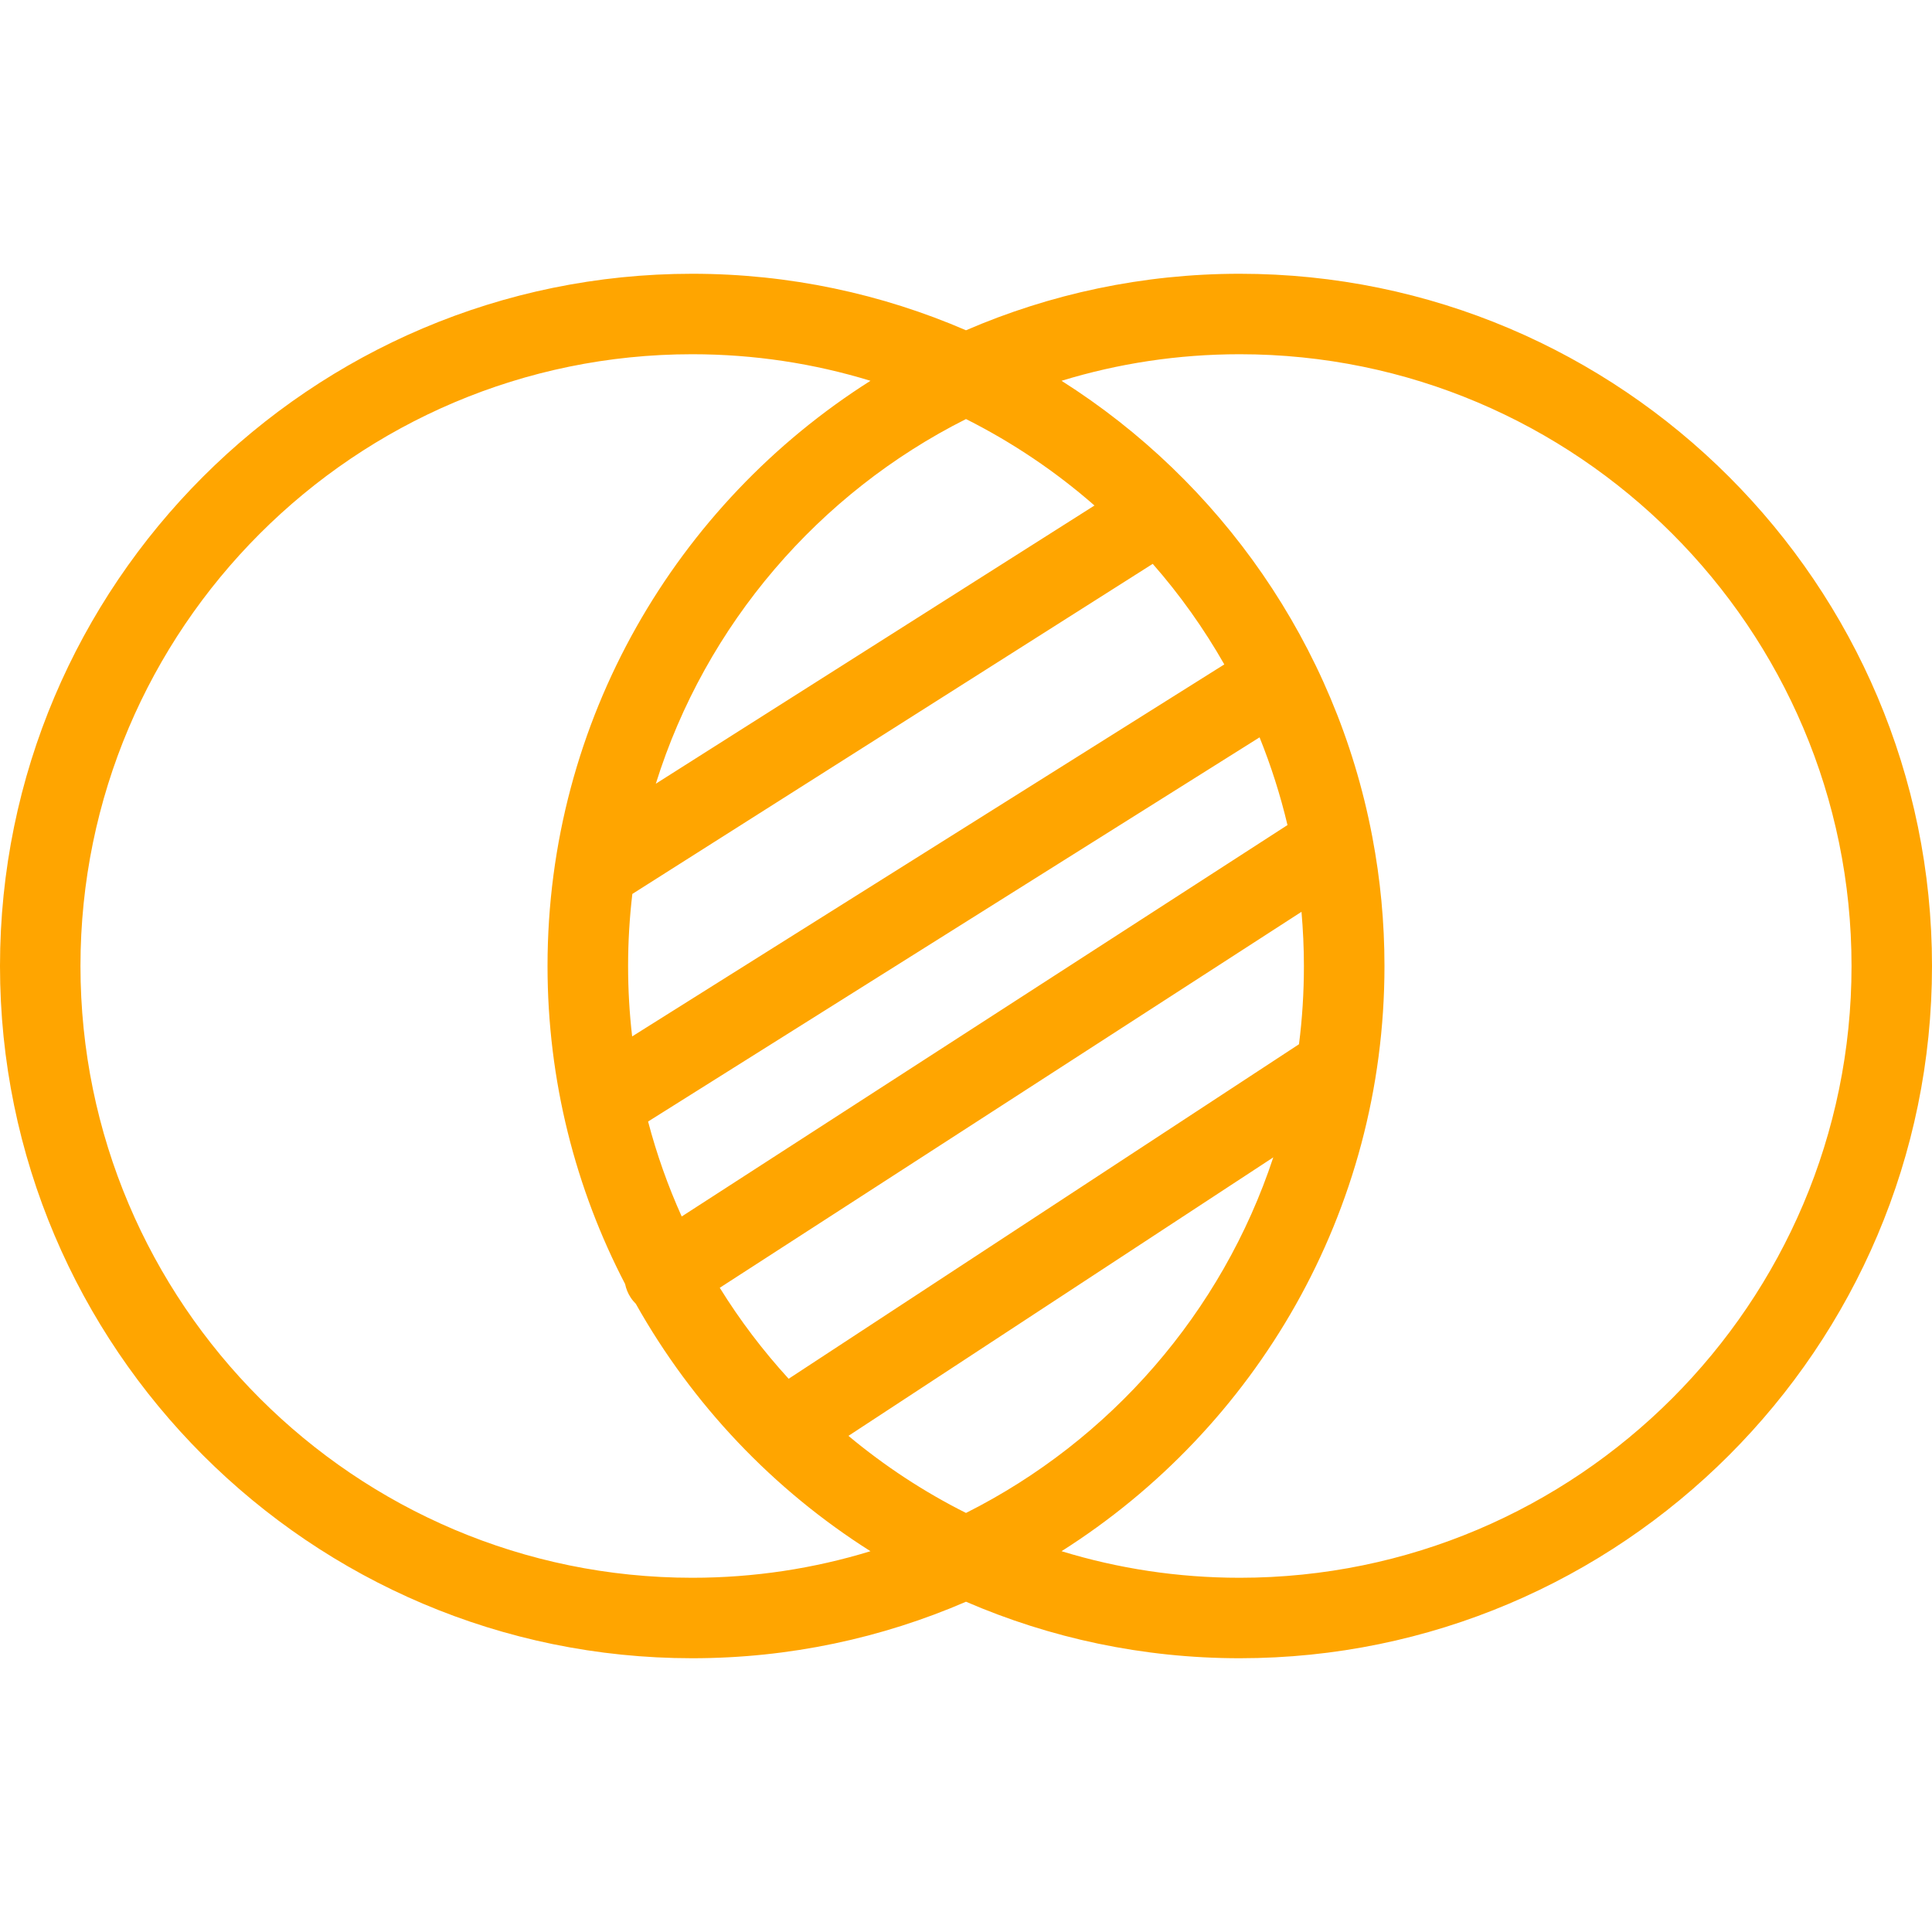
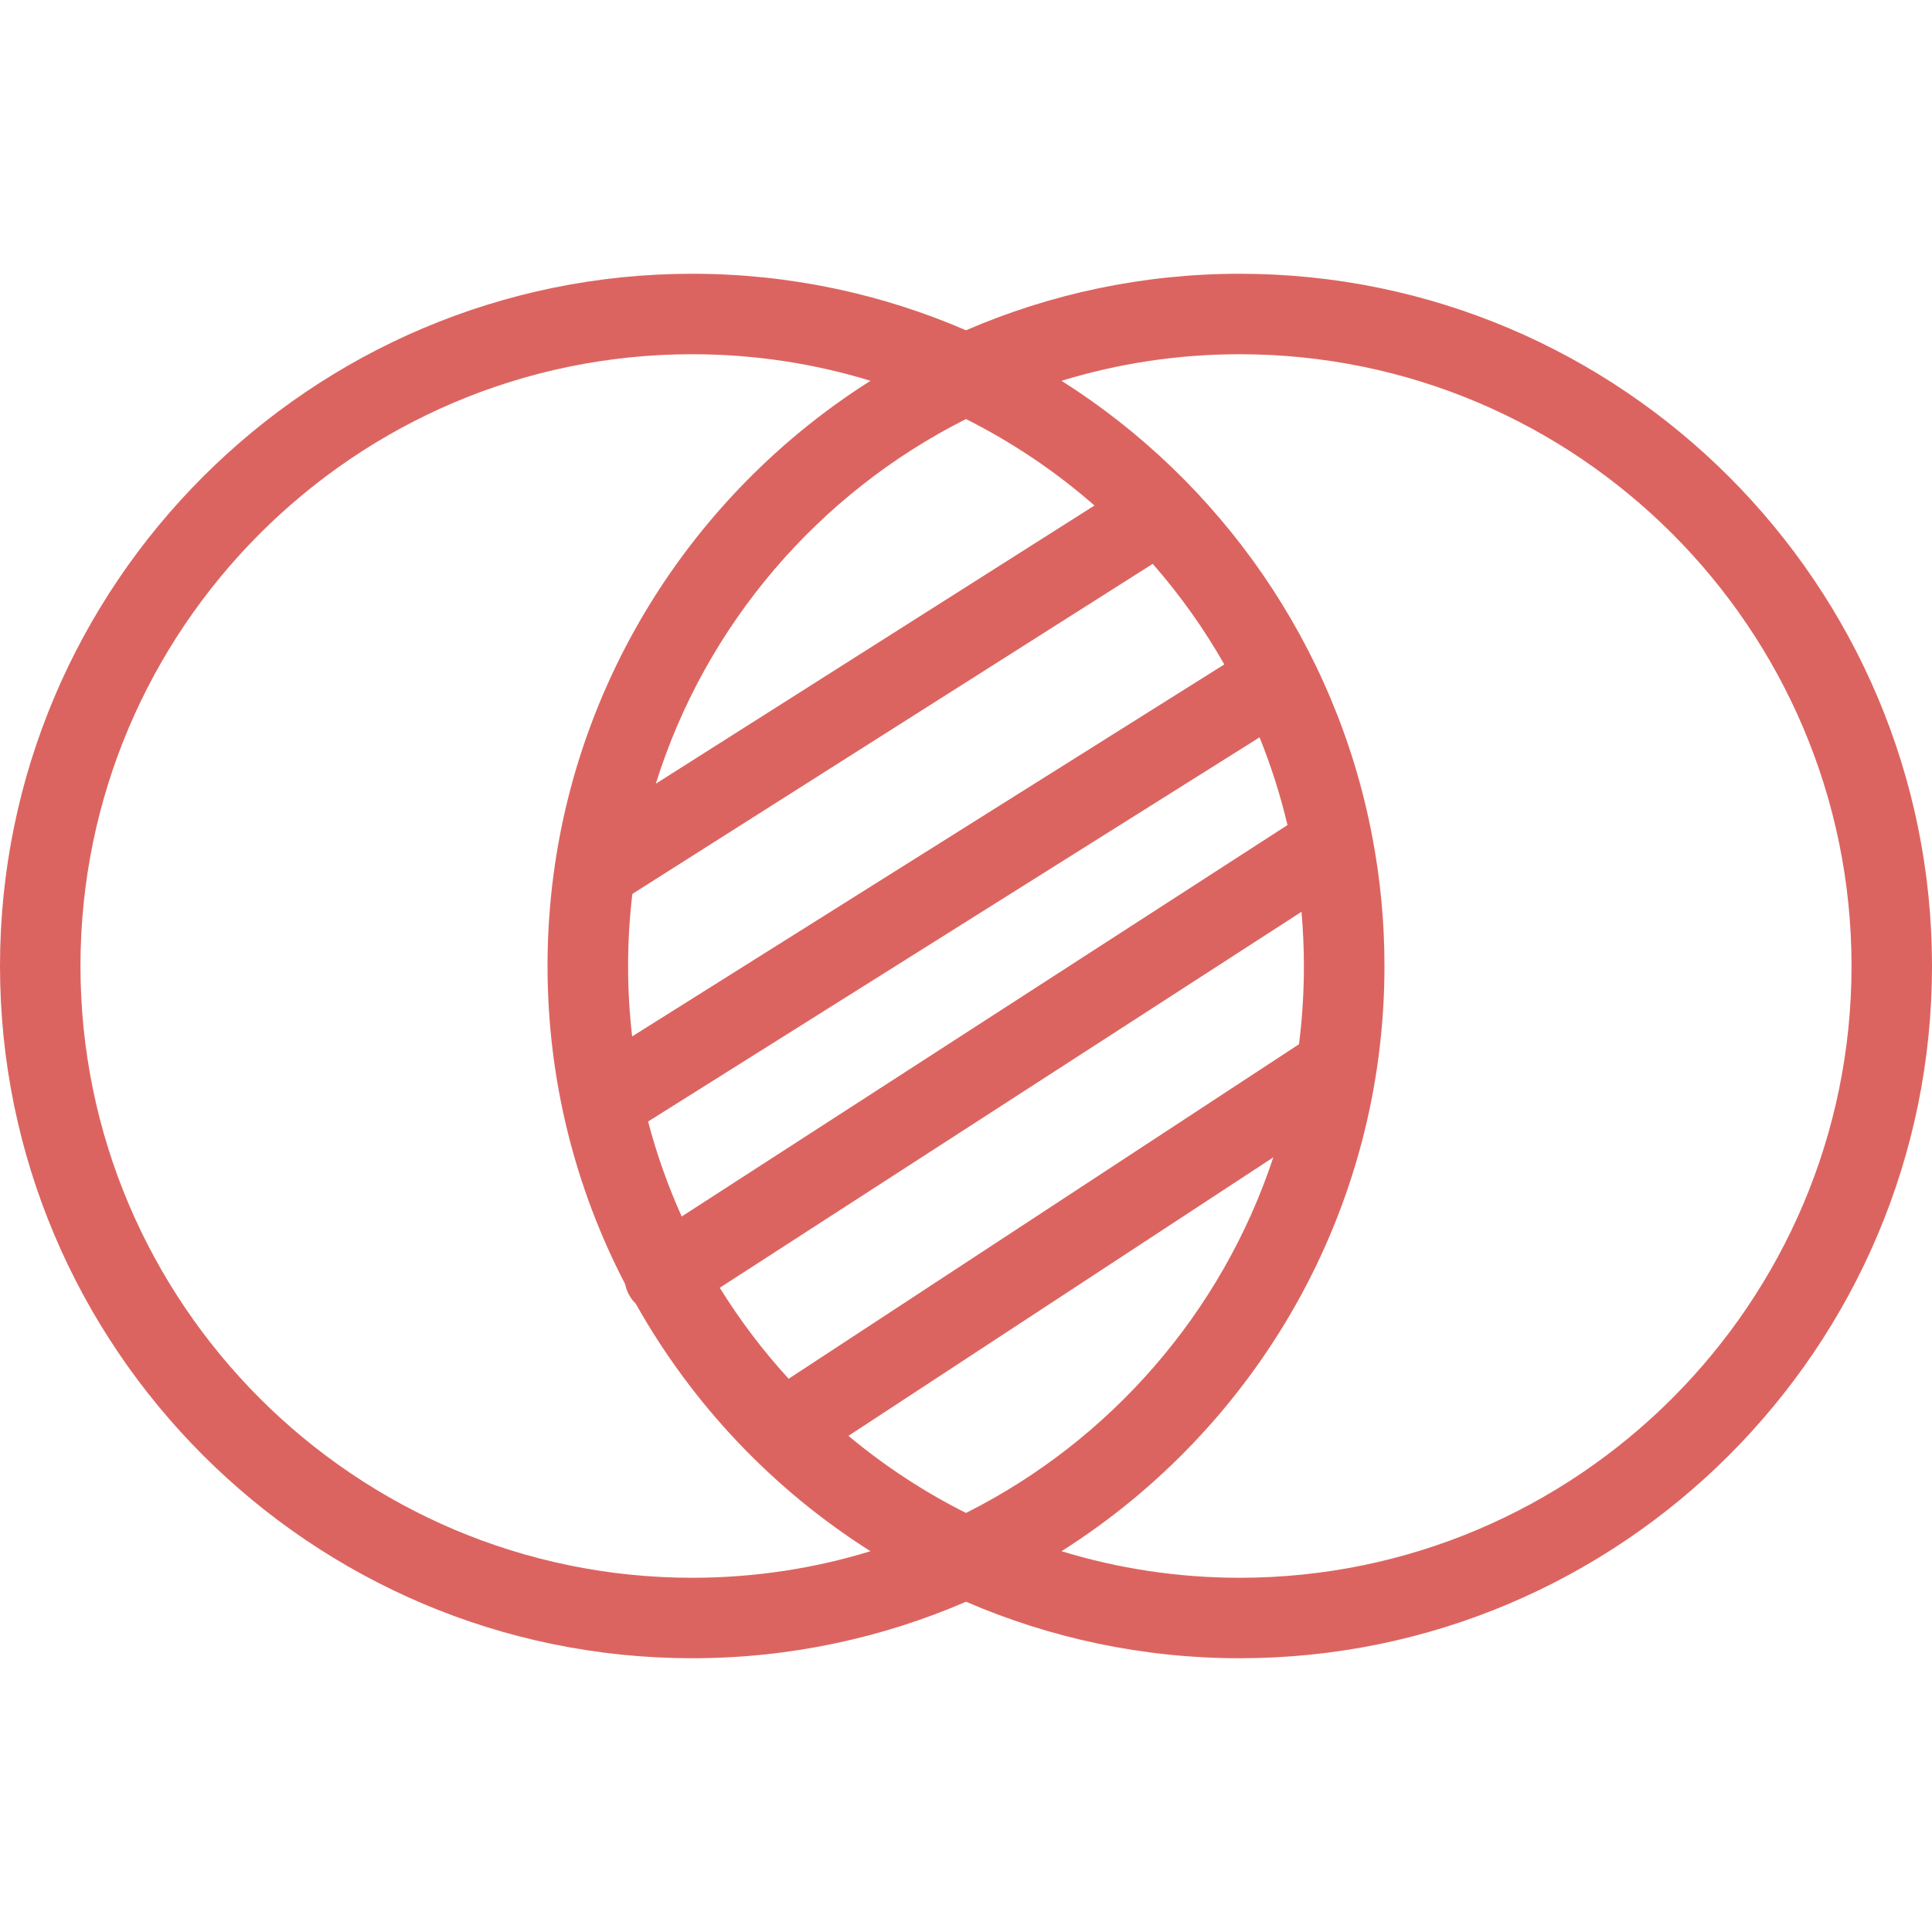
<svg xmlns="http://www.w3.org/2000/svg" width="20" height="20" viewBox="0 0 20 20" fill="none">
-   <path d="M12.834 2.834C11.828 2.834 10.87 3.043 10 3.419C9.13 3.043 8.172 2.834 7.166 2.834C3.215 2.834 0 6.049 0 10C0 13.951 3.215 17.166 7.166 17.166C8.172 17.166 9.13 16.957 10 16.581C10.87 16.957 11.828 17.166 12.834 17.166C16.785 17.166 20 13.951 20 10C20 6.049 16.785 2.834 12.834 2.834ZM11.33 5.233L6.789 8.113C7.304 6.464 8.478 5.103 10 4.338C10.481 4.58 10.928 4.881 11.33 5.233ZM7.057 12.593C6.915 12.278 6.798 11.949 6.709 11.61L13.039 7.633C13.157 7.926 13.254 8.229 13.328 8.541L7.057 12.593ZM13.473 9.439C13.489 9.624 13.498 9.811 13.498 10C13.498 10.274 13.481 10.545 13.447 10.81L8.164 14.273C7.898 13.982 7.659 13.667 7.451 13.331L13.473 9.439ZM6.544 10.729C6.516 10.49 6.502 10.247 6.502 10C6.502 9.748 6.517 9.499 6.546 9.254L11.933 5.837C12.214 6.157 12.462 6.506 12.674 6.878L6.544 10.729ZM7.166 16.333C3.674 16.333 0.833 13.492 0.833 10C0.833 6.508 3.674 3.667 7.166 3.667C7.808 3.667 8.427 3.763 9.011 3.942C7.004 5.213 5.668 7.453 5.668 10C5.668 11.186 5.958 12.306 6.471 13.292C6.481 13.341 6.5 13.388 6.528 13.431C6.544 13.456 6.562 13.477 6.582 13.497C7.167 14.539 8.004 15.421 9.011 16.058C8.427 16.237 7.808 16.333 7.166 16.333ZM8.783 14.864L13.181 11.981C12.65 13.588 11.493 14.912 10 15.662C9.563 15.443 9.155 15.174 8.783 14.864ZM12.834 16.333C12.192 16.333 11.573 16.237 10.989 16.058C12.996 14.787 14.332 12.547 14.332 10C14.332 9.545 14.289 9.1 14.207 8.668C14.206 8.663 14.205 8.657 14.204 8.652C13.826 6.674 12.633 4.983 10.989 3.942C11.573 3.763 12.192 3.667 12.834 3.667C16.326 3.667 19.167 6.508 19.167 10C19.167 13.492 16.326 16.333 12.834 16.333Z" fill="#FFA500" />
+   <path d="M12.834 2.834C11.828 2.834 10.87 3.043 10 3.419C9.13 3.043 8.172 2.834 7.166 2.834C3.215 2.834 0 6.049 0 10C0 13.951 3.215 17.166 7.166 17.166C8.172 17.166 9.13 16.957 10 16.581C10.87 16.957 11.828 17.166 12.834 17.166C16.785 17.166 20 13.951 20 10C20 6.049 16.785 2.834 12.834 2.834ZM11.33 5.233L6.789 8.113C7.304 6.464 8.478 5.103 10 4.338C10.481 4.58 10.928 4.881 11.33 5.233ZM7.057 12.593C6.915 12.278 6.798 11.949 6.709 11.61L13.039 7.633C13.157 7.926 13.254 8.229 13.328 8.541L7.057 12.593ZM13.473 9.439C13.489 9.624 13.498 9.811 13.498 10C13.498 10.274 13.481 10.545 13.447 10.81L8.164 14.273C7.898 13.982 7.659 13.667 7.451 13.331L13.473 9.439ZM6.544 10.729C6.516 10.49 6.502 10.247 6.502 10C6.502 9.748 6.517 9.499 6.546 9.254L11.933 5.837C12.214 6.157 12.462 6.506 12.674 6.878L6.544 10.729ZM7.166 16.333C3.674 16.333 0.833 13.492 0.833 10C0.833 6.508 3.674 3.667 7.166 3.667C7.808 3.667 8.427 3.763 9.011 3.942C7.004 5.213 5.668 7.453 5.668 10C5.668 11.186 5.958 12.306 6.471 13.292C6.481 13.341 6.5 13.388 6.528 13.431C6.544 13.456 6.562 13.477 6.582 13.497C7.167 14.539 8.004 15.421 9.011 16.058C8.427 16.237 7.808 16.333 7.166 16.333ZM8.783 14.864L13.181 11.981C12.65 13.588 11.493 14.912 10 15.662C9.563 15.443 9.155 15.174 8.783 14.864ZM12.834 16.333C12.192 16.333 11.573 16.237 10.989 16.058C12.996 14.787 14.332 12.547 14.332 10C14.332 9.545 14.289 9.1 14.207 8.668C14.206 8.663 14.205 8.657 14.204 8.652C13.826 6.674 12.633 4.983 10.989 3.942C11.573 3.763 12.192 3.667 12.834 3.667C16.326 3.667 19.167 6.508 19.167 10C19.167 13.492 16.326 16.333 12.834 16.333Z" fill="rgb(220, 100, 96)" />
</svg>
